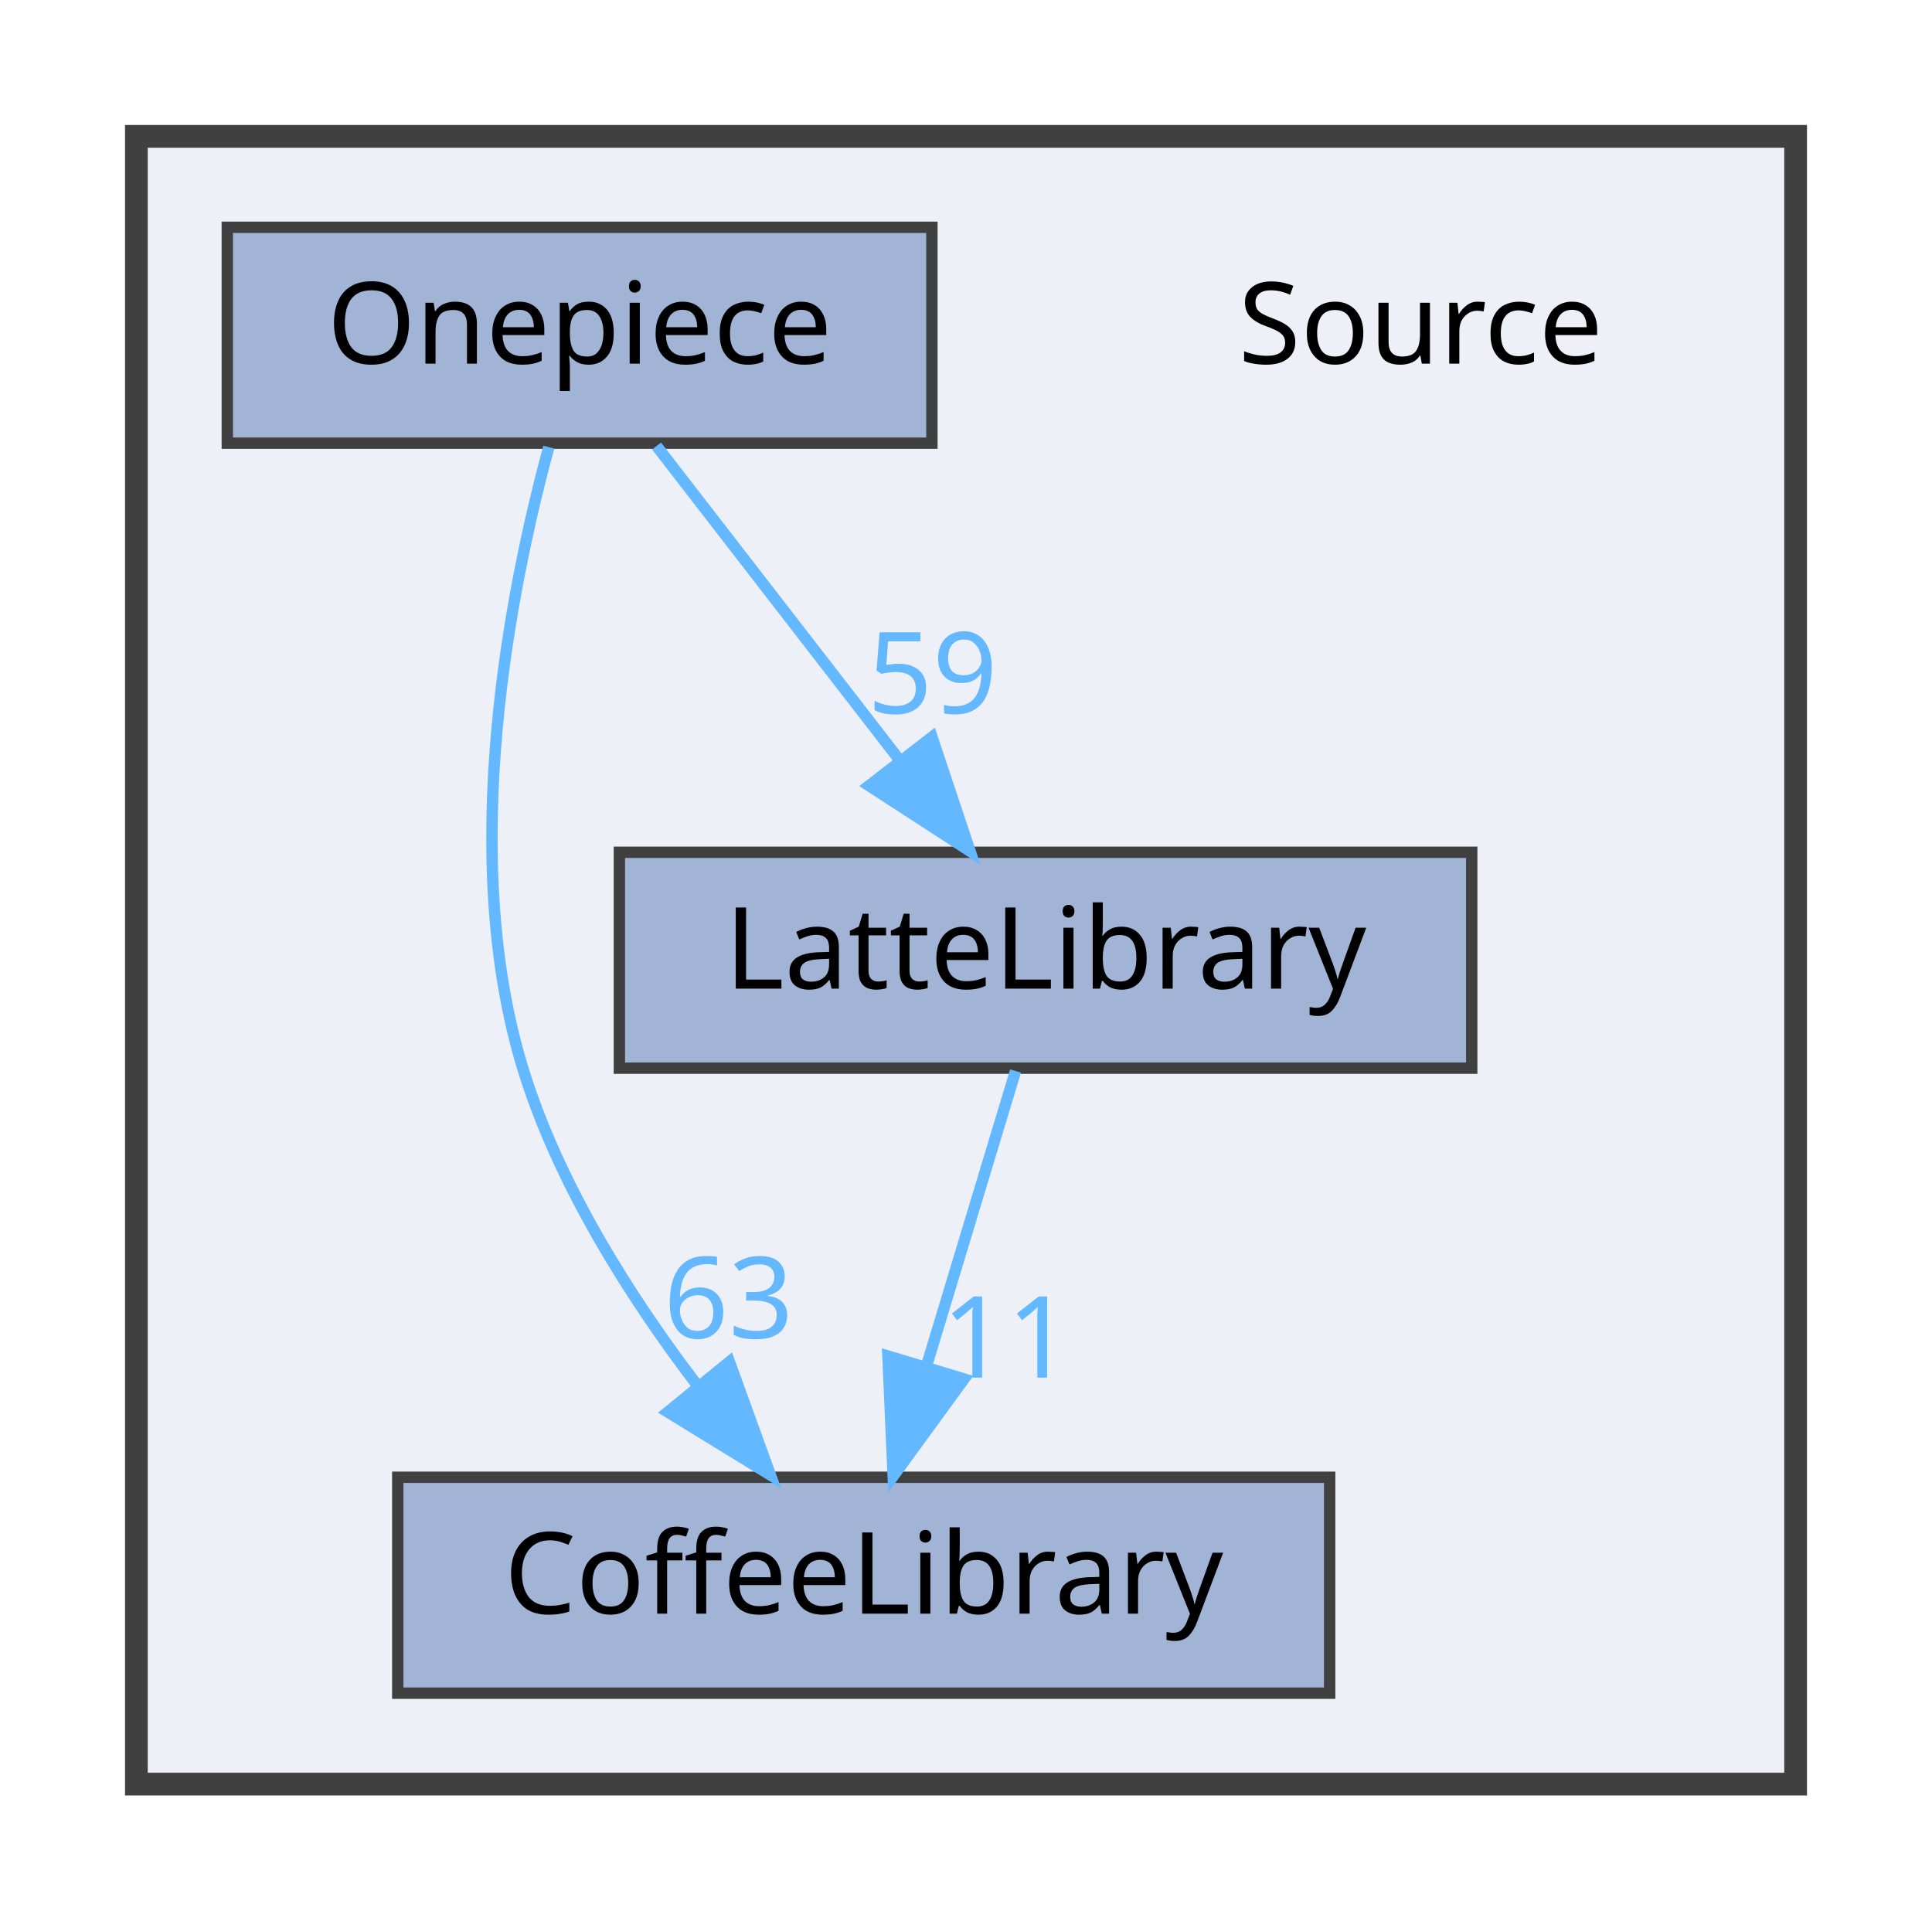
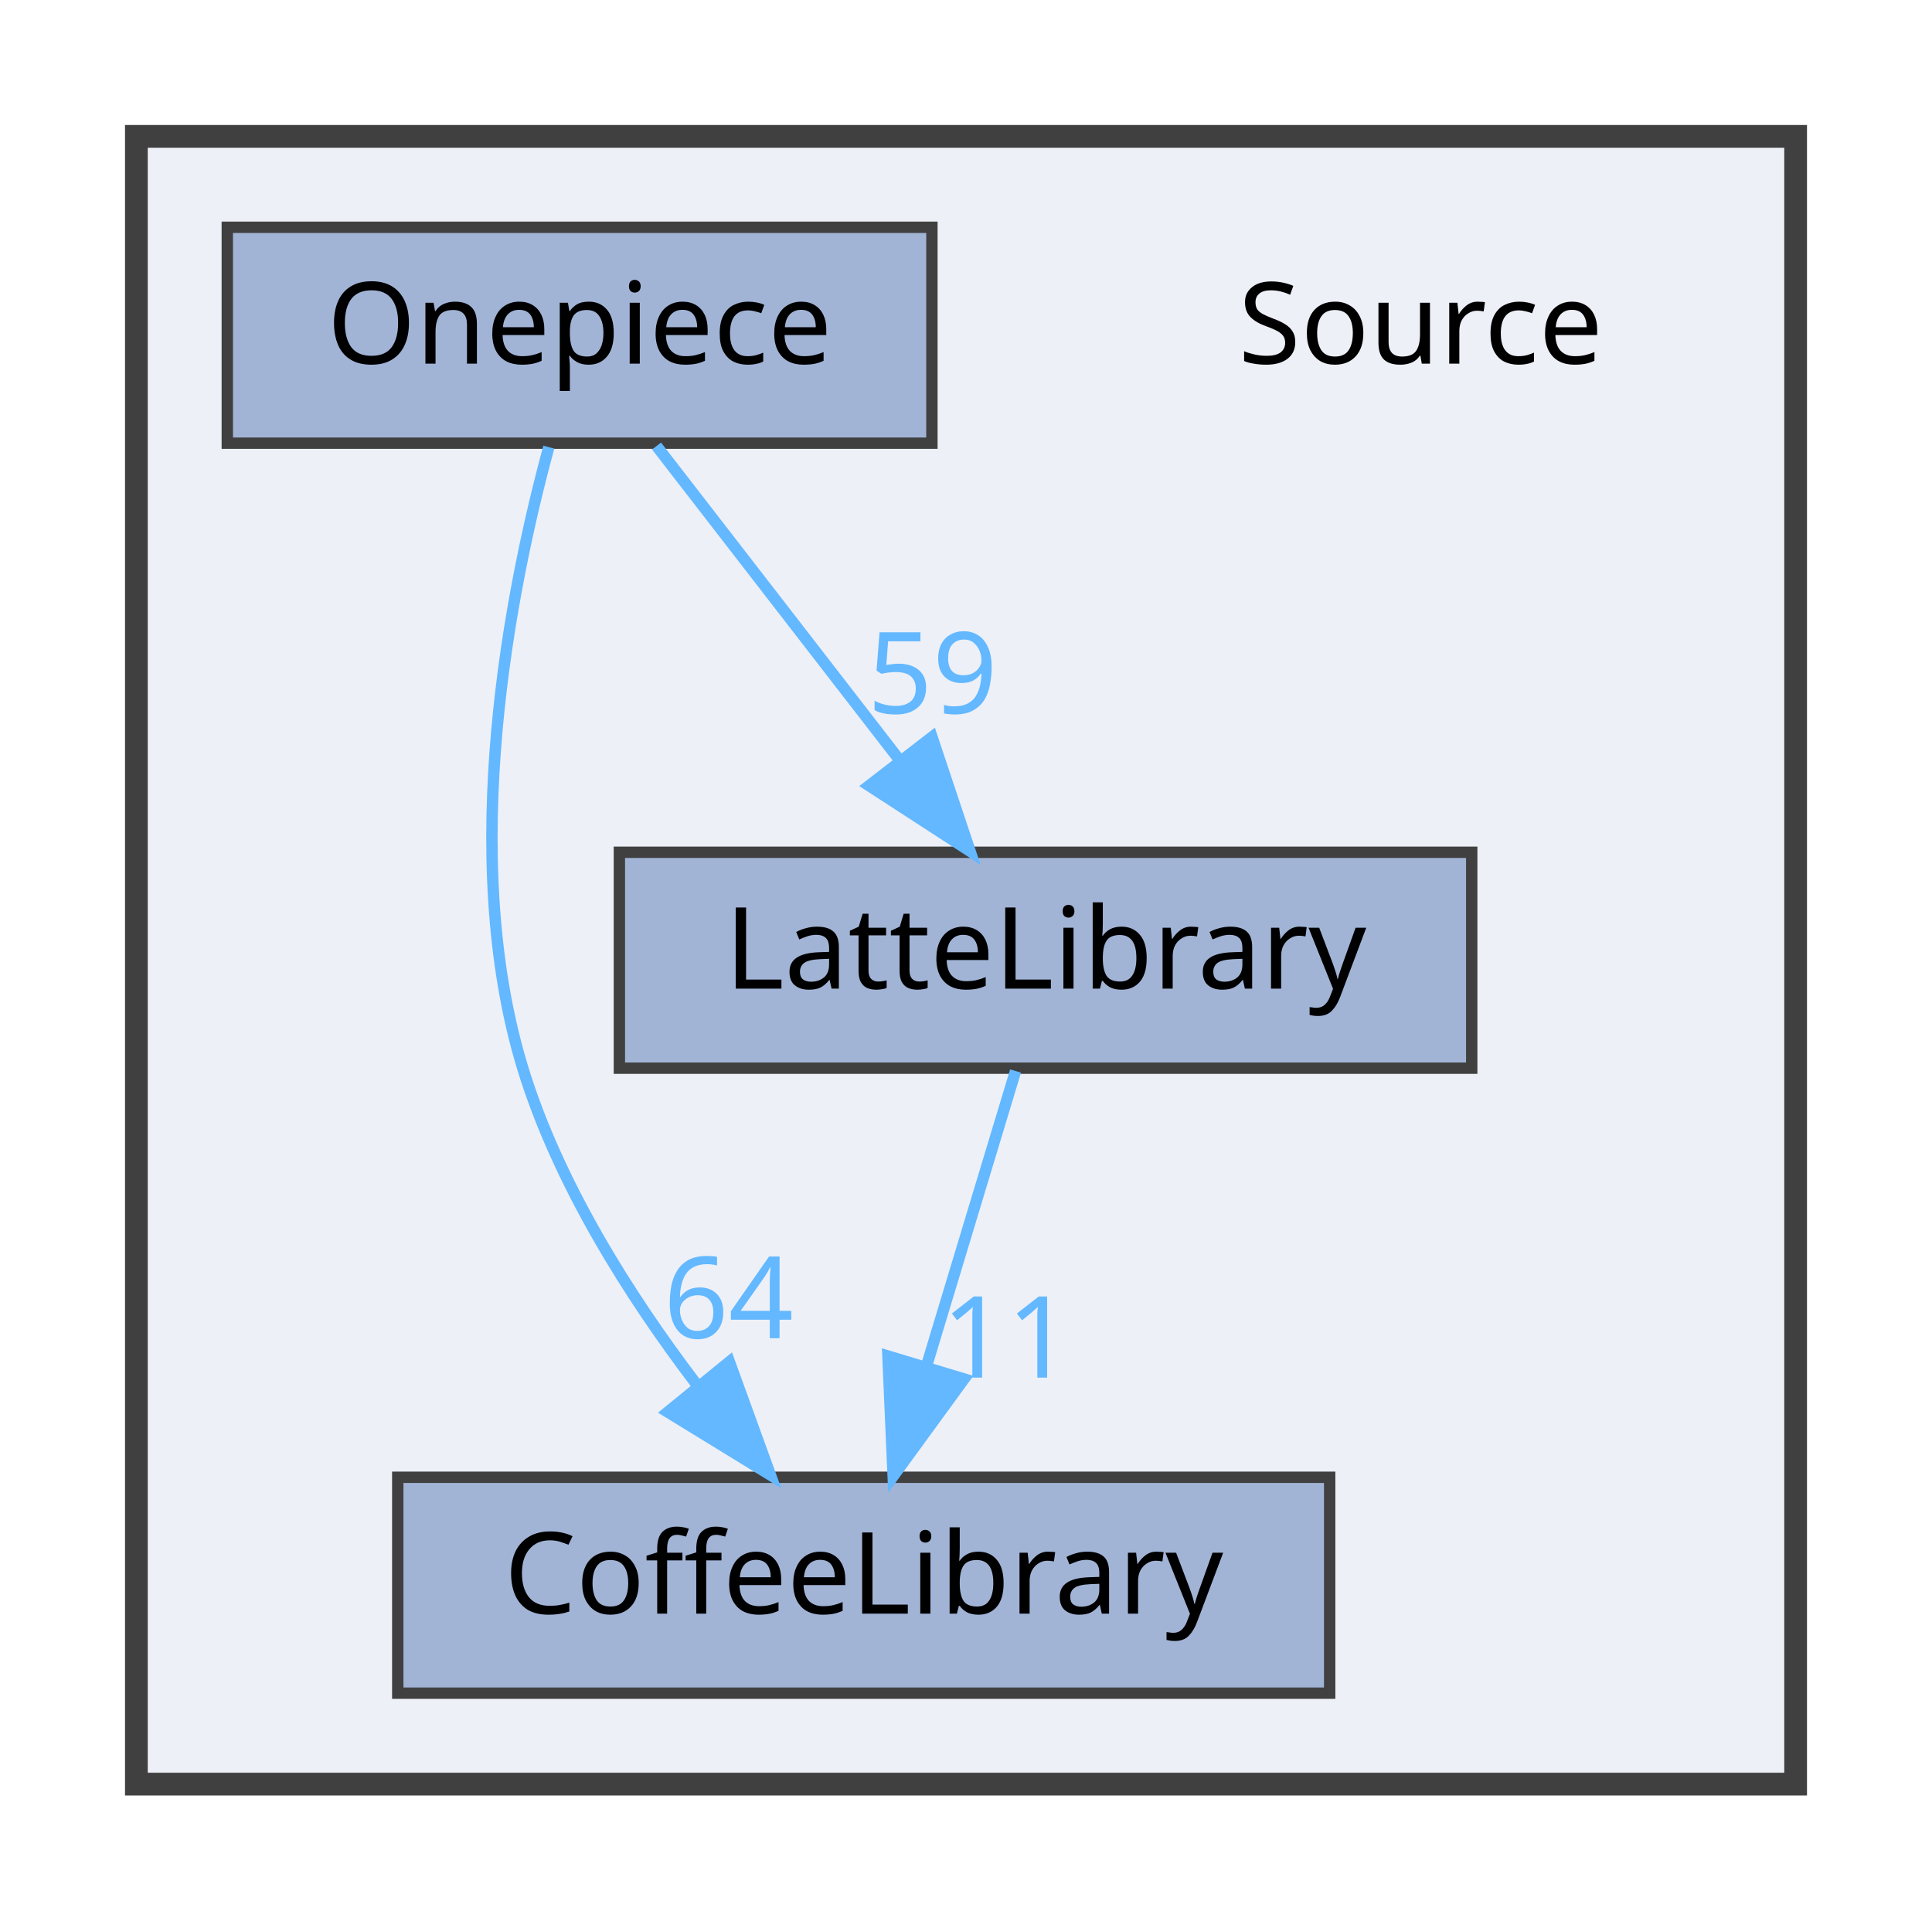
<svg xmlns="http://www.w3.org/2000/svg" xmlns:xlink="http://www.w3.org/1999/xlink" width="170pt" height="169pt" viewBox="0.00 0.00 170.00 169.00">
  <g id="graph0" class="graph" transform="scale(1 1) rotate(0) translate(4 165)">
    <g id="clust1" class="cluster">
      <g id="a_clust1">
        <a xlink:href="dir_74389ed8173ad57b461b9d623a1f3867.html" target="_top">
          <polygon fill="#edf0f7" stroke="#404040" stroke-width="2" points="8,-8 8,-153 154,-153 154,-8 8,-8" />
        </a>
      </g>
    </g>
    <g id="node1" class="node">
      <text text-anchor="middle" x="121" y="-133" font-family="Malgun Gothic" font-size="10.00">Source</text>
    </g>
    <g id="node2" class="node">
      <g id="a_node2">
        <a xlink:href="dir_2270f6753238979635db772f09123181.html" target="_top" xlink:title="CoffeeLibrary">
          <polygon fill="#a2b4d6" stroke="#404040" points="113,-35 31,-35 31,-16 113,-16 113,-35" />
          <text text-anchor="middle" x="72" y="-23" font-family="Malgun Gothic" font-size="10.00">CoffeeLibrary</text>
        </a>
      </g>
    </g>
    <g id="node3" class="node">
      <g id="a_node3">
        <a xlink:href="dir_399370037b6f5ff6b0840148d18ec8d9.html" target="_top" xlink:title="LatteLibrary">
          <polygon fill="#a2b4d6" stroke="#404040" points="125.5,-90 50.5,-90 50.5,-71 125.5,-71 125.5,-90" />
          <text text-anchor="middle" x="88" y="-78" font-family="Malgun Gothic" font-size="10.00">LatteLibrary</text>
        </a>
      </g>
    </g>
    <g id="edge1" class="edge">
      <g id="a_edge1">
        <a xlink:href="dir_000009_000003.html" target="_top">
          <path fill="none" stroke="#63b8ff" d="M85.36,-70.75C83.24,-63.72 80.19,-53.62 77.54,-44.84" />
          <polygon fill="#63b8ff" stroke="#63b8ff" points="80.83,-43.65 74.59,-35.09 74.13,-45.67 80.83,-43.65" />
        </a>
      </g>
      <g id="a_edge1-headlabel">
        <a xlink:href="dir_000009_000003.html" target="_top" xlink:title="11">
          <text text-anchor="middle" x="84.59" y="-43.77" font-family="Malgun Gothic" font-size="10.00" fill="#63b8ff">11</text>
        </a>
      </g>
    </g>
    <g id="node4" class="node">
      <g id="a_node4">
        <a xlink:href="dir_86991fbdc3ffccad5ecdd4bba46f6ea3.html" target="_top" xlink:title="Onepiece">
          <polygon fill="#a2b4d6" stroke="#404040" points="78,-145 16,-145 16,-126 78,-126 78,-145" />
          <text text-anchor="middle" x="47" y="-133" font-family="Malgun Gothic" font-size="10.00">Onepiece</text>
        </a>
      </g>
    </g>
    <g id="edge2" class="edge">
      <g id="a_edge2">
        <a xlink:href="dir_000013_000003.html" target="_top">
          <path fill="none" stroke="#63b8ff" d="M44.29,-125.65C40.91,-113.17 36.25,-89.82 42,-71 45.09,-60.9 51.32,-51.02 57.31,-43.15" />
          <polygon fill="#63b8ff" stroke="#63b8ff" points="60.18,-45.16 63.79,-35.2 54.76,-40.74 60.18,-45.16" />
        </a>
      </g>
      <g id="a_edge2-headlabel">
-         <a xlink:href="dir_000013_000003.html" target="_top" xlink:title="63">
-           <text text-anchor="middle" x="60.11" y="-47.24" font-family="Malgun Gothic" font-size="10.00" fill="#63b8ff">63</text>
+         <a xlink:href="dir_000013_000003.html" target="_top" xlink:title="64">
+           <text text-anchor="middle" x="60.11" y="-47.24" font-family="Malgun Gothic" font-size="10.00" fill="#63b8ff">64</text>
        </a>
      </g>
    </g>
    <g id="edge3" class="edge">
      <g id="a_edge3">
        <a xlink:href="dir_000013_000009.html" target="_top">
          <path fill="none" stroke="#63b8ff" d="M53.77,-125.75C59.56,-118.26 68.06,-107.28 75.14,-98.13" />
          <polygon fill="#63b8ff" stroke="#63b8ff" points="78.01,-100.14 81.36,-90.09 72.47,-95.86 78.01,-100.14" />
        </a>
      </g>
      <g id="a_edge3-headlabel">
        <a xlink:href="dir_000013_000009.html" target="_top" xlink:title="59">
          <text text-anchor="middle" x="78.05" y="-102.22" font-family="Malgun Gothic" font-size="10.00" fill="#63b8ff">59</text>
        </a>
      </g>
    </g>
  </g>
</svg>
